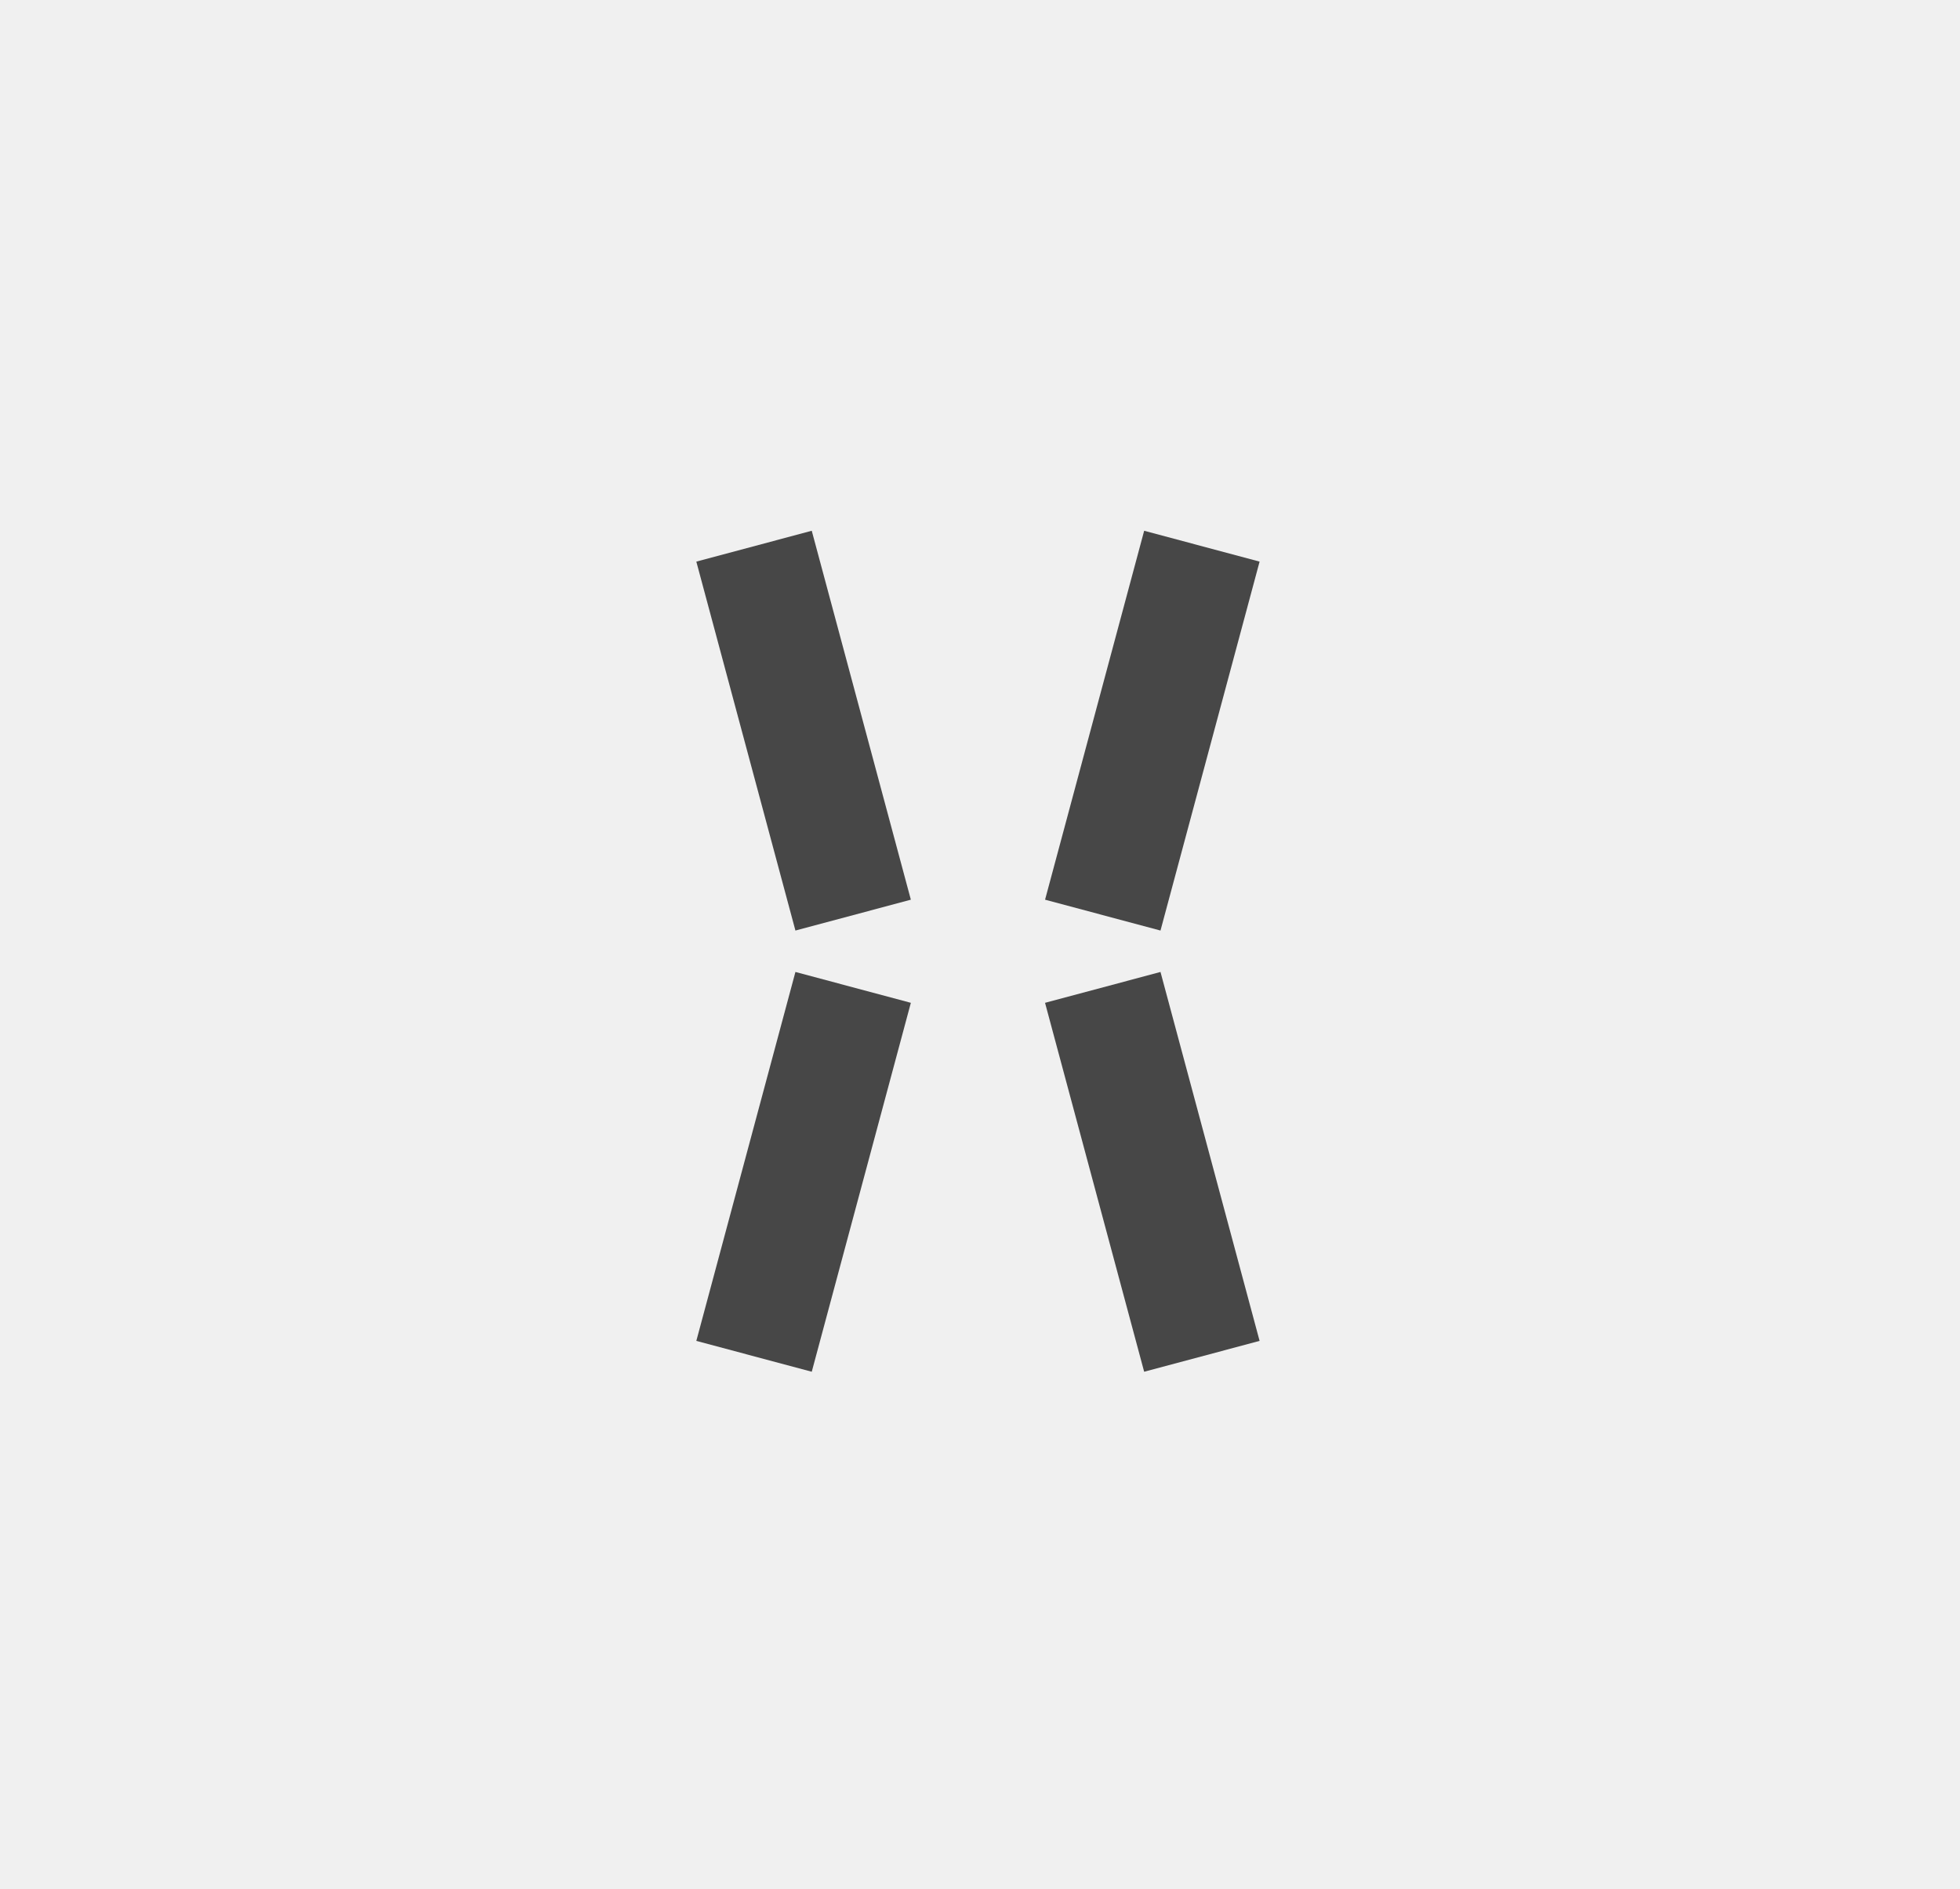
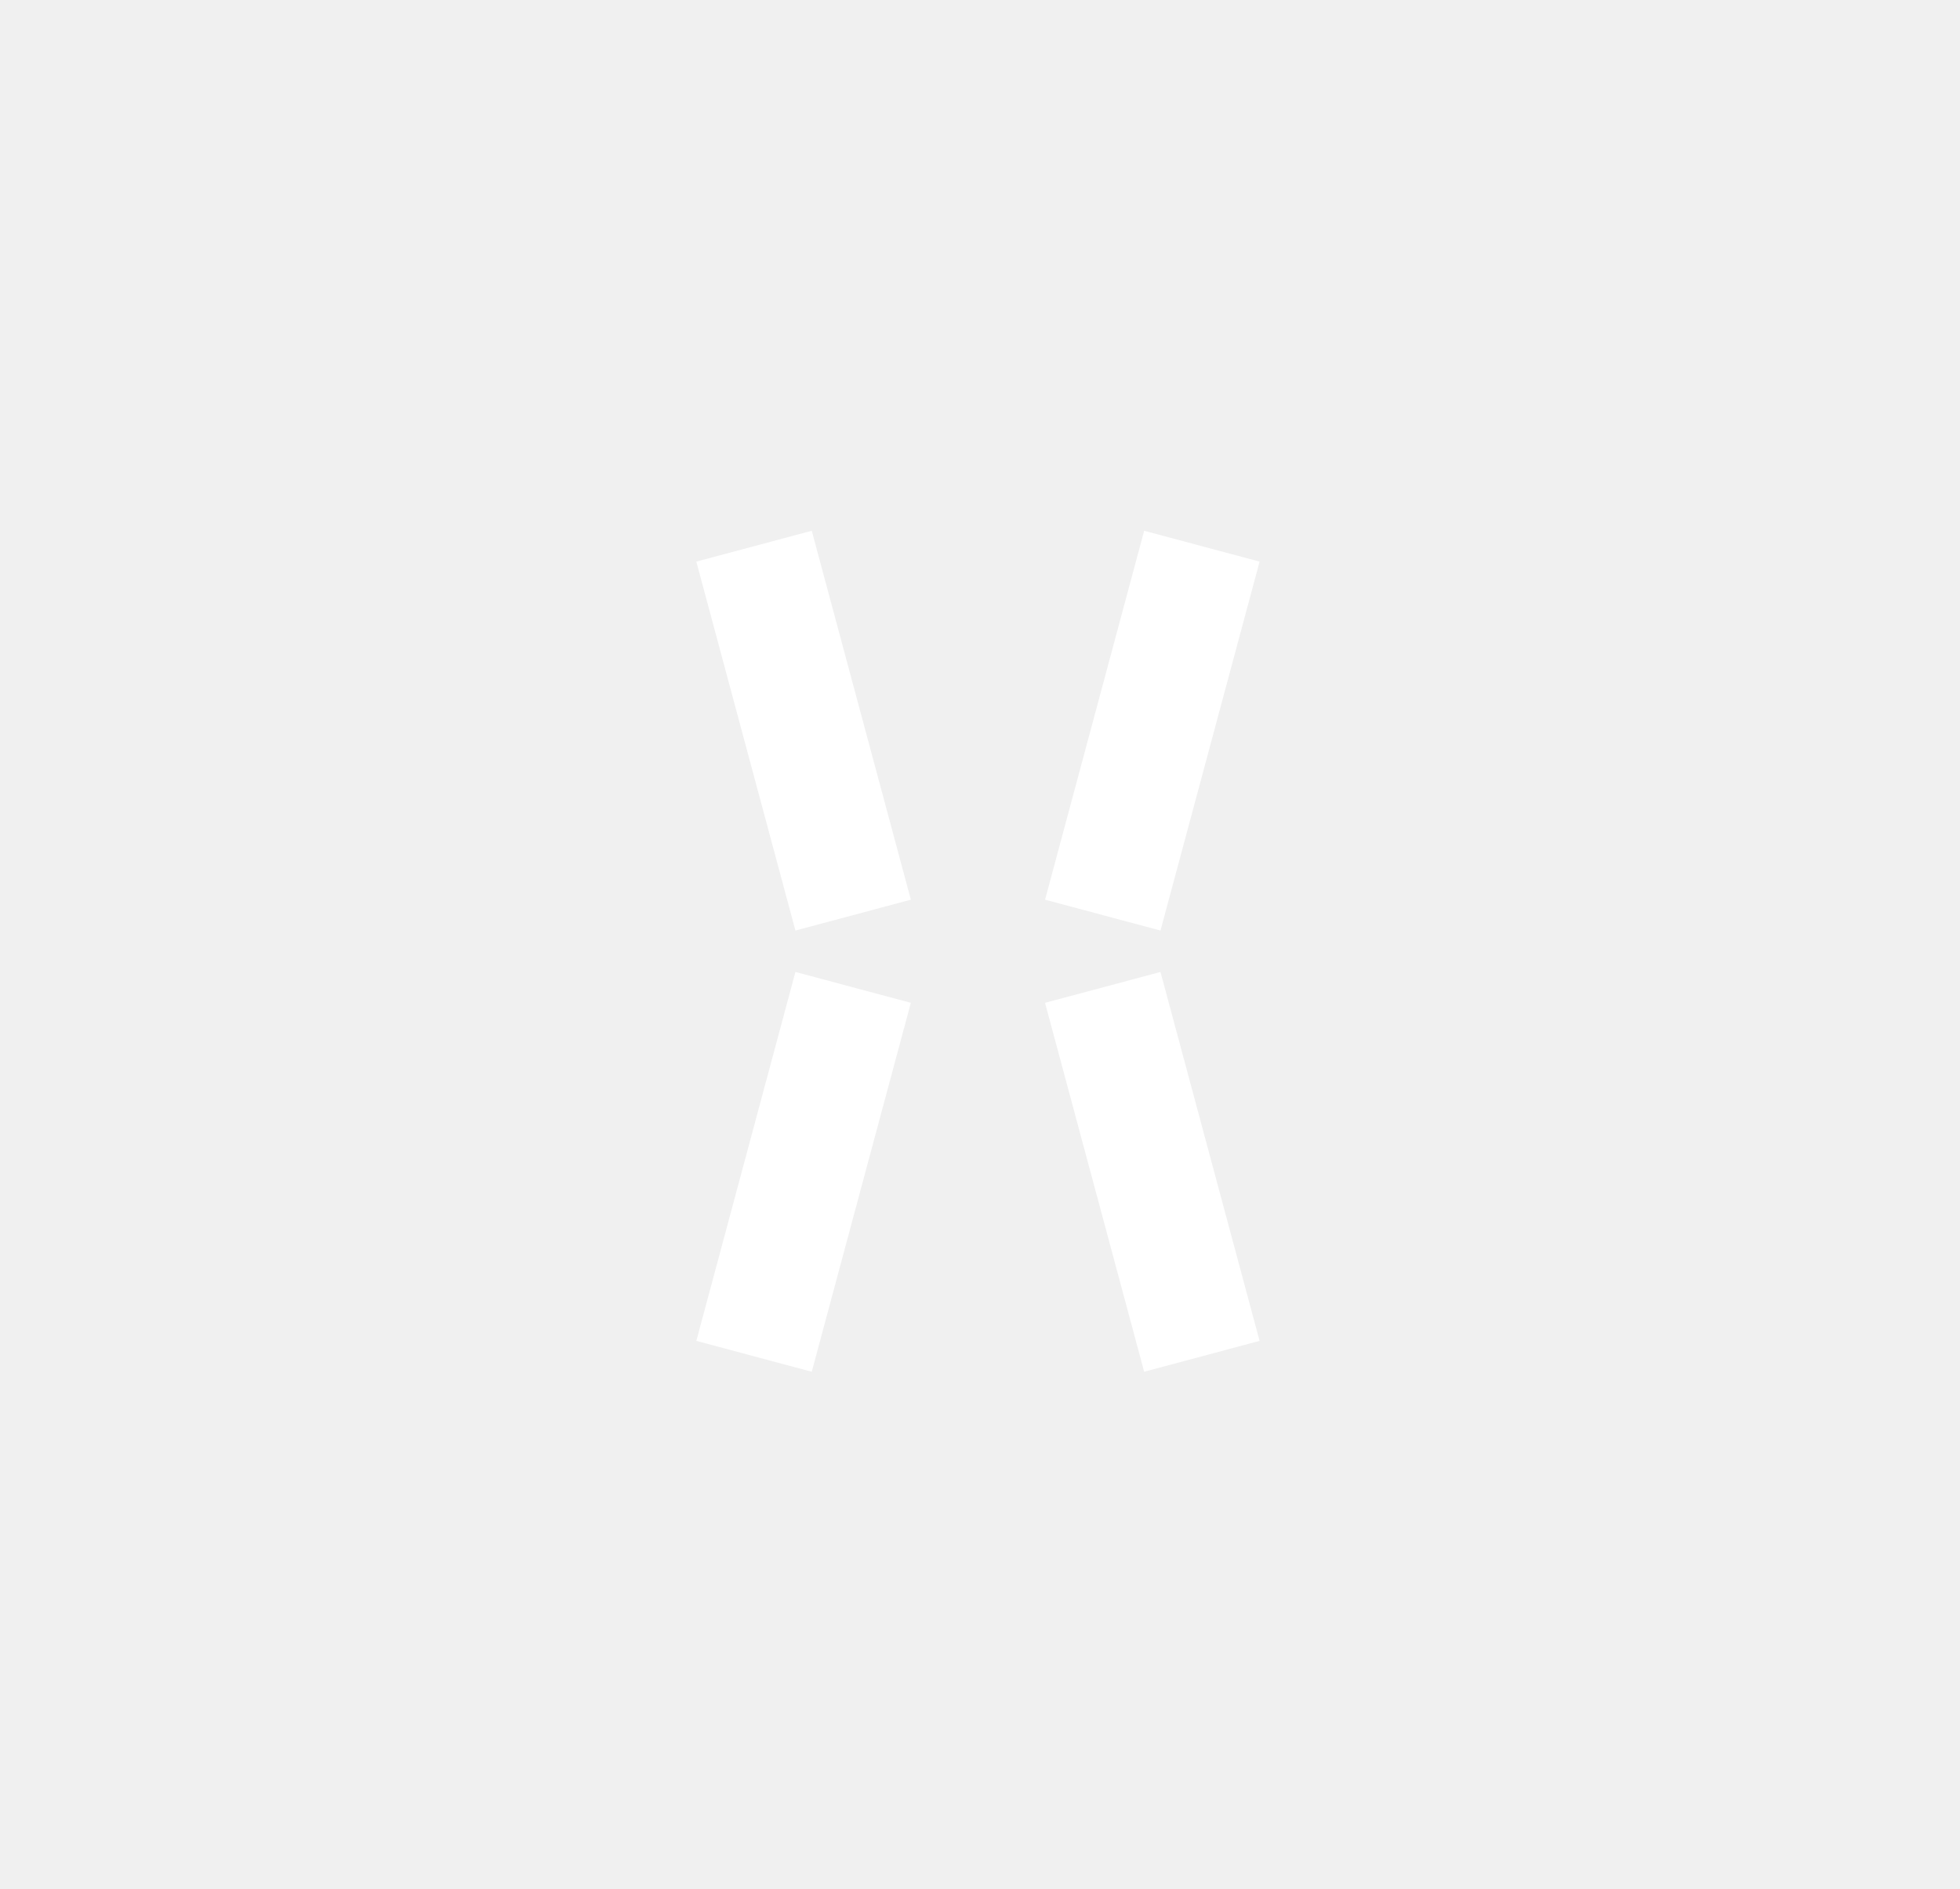
- <svg xmlns="http://www.w3.org/2000/svg" viewBox="0 0 109.333 105.333" height="105.333" width="109.333" xml:space="preserve" id="svg2" version="1.1">
+ <svg xmlns="http://www.w3.org/2000/svg" viewBox="0 0 109.333 105.333" width="100%" xml:space="preserve" id="svg2" version="1.1">
  <defs id="defs6">
    <clipPath id="clipPath20" clipPathUnits="userSpaceOnUse">
      <path id="path18" d="m 29.132,55.508 4.829,1.291 4.146,-15.432 -4.829,-1.291 z" />
    </clipPath>
    <clipPath id="clipPath26" clipPathUnits="userSpaceOnUse">
      <path id="path24" d="M 0,0 H 82 V 79 H 0 Z" />
    </clipPath>
    <clipPath id="clipPath36" clipPathUnits="userSpaceOnUse">
      <path id="path34" d="m 52.697,55.508 -4.829,1.291 -4.146,-15.432 4.829,-1.291 z" />
    </clipPath>
    <clipPath id="clipPath42" clipPathUnits="userSpaceOnUse">
      <path id="path40" d="M 0,0 H 82 V 79 H 0 Z" />
    </clipPath>
    <clipPath id="clipPath52" clipPathUnits="userSpaceOnUse">
      <path id="path50" d="m 29.132,22.912 4.829,-1.291 4.146,15.432 -4.829,1.291 z" />
    </clipPath>
    <clipPath id="clipPath58" clipPathUnits="userSpaceOnUse">
      <path id="path56" d="M 0,0 H 82 V 79 H 0 Z" />
    </clipPath>
    <clipPath id="clipPath68" clipPathUnits="userSpaceOnUse">
      <path id="path66" d="M 52.697,22.912 47.868,21.621 43.721,37.053 48.551,38.344 Z" />
    </clipPath>
    <clipPath id="clipPath74" clipPathUnits="userSpaceOnUse">
      <path id="path72" d="M 0,0 H 82 V 79 H 0 Z" />
    </clipPath>
  </defs>
  <g transform="matrix(1.333333,0,0,-1.333333,0,105.3333)" id="g10">
    <g id="g12" />
    <g id="g14">
      <g clip-path="url(#clipPath20)" id="g16">
        <g clip-path="url(#clipPath26)" id="g22">
-           <path id="path28" style="fill:#474747;fill-opacity:1;fill-rule:nonzero;stroke:none" d="m 24.132,35.076 h 18.976 v 26.723 H 24.132 Z" />
+           <path id="path28" style="fill:#fff;fill-opacity:1;fill-rule:nonzero;stroke:none" d="m 24.132,35.076 h 18.976 v 26.723 H 24.132 Z" />
        </g>
      </g>
    </g>
    <g id="g30">
      <g clip-path="url(#clipPath36)" id="g32">
        <g clip-path="url(#clipPath42)" id="g38">
-           <path id="path44" style="fill:#474747;fill-opacity:1;fill-rule:nonzero;stroke:none" d="m 38.721,35.076 h 18.976 v 26.723 H 38.721 Z" />
+           <path id="path44" style="fill:#fff;fill-opacity:1;fill-rule:nonzero;stroke:none" d="m 38.721,35.076 h 18.976 v 26.723 H 38.721 Z" />
        </g>
      </g>
    </g>
    <g id="g46">
      <g clip-path="url(#clipPath52)" id="g48">
        <g clip-path="url(#clipPath58)" id="g54">
-           <path id="path60" style="fill:#474747;fill-opacity:1;fill-rule:nonzero;stroke:none" d="m 24.132,16.621 h 18.976 v 26.723 H 24.132 Z" />
+           <path id="path60" style="fill:#fff;fill-opacity:1;fill-rule:nonzero;stroke:none" d="m 24.132,16.621 h 18.976 v 26.723 H 24.132 Z" />
        </g>
      </g>
    </g>
    <g id="g62">
      <g clip-path="url(#clipPath68)" id="g64">
        <g clip-path="url(#clipPath74)" id="g70">
-           <path id="path76" style="fill:#474747;fill-opacity:1;fill-rule:nonzero;stroke:none" d="m 38.721,16.621 h 18.976 v 26.723 H 38.721 Z" />
+           <path id="path76" style="fill:#fff;fill-opacity:1;fill-rule:nonzero;stroke:none" d="m 38.721,16.621 h 18.976 v 26.723 H 38.721 Z" />
        </g>
      </g>
    </g>
  </g>
</svg>
